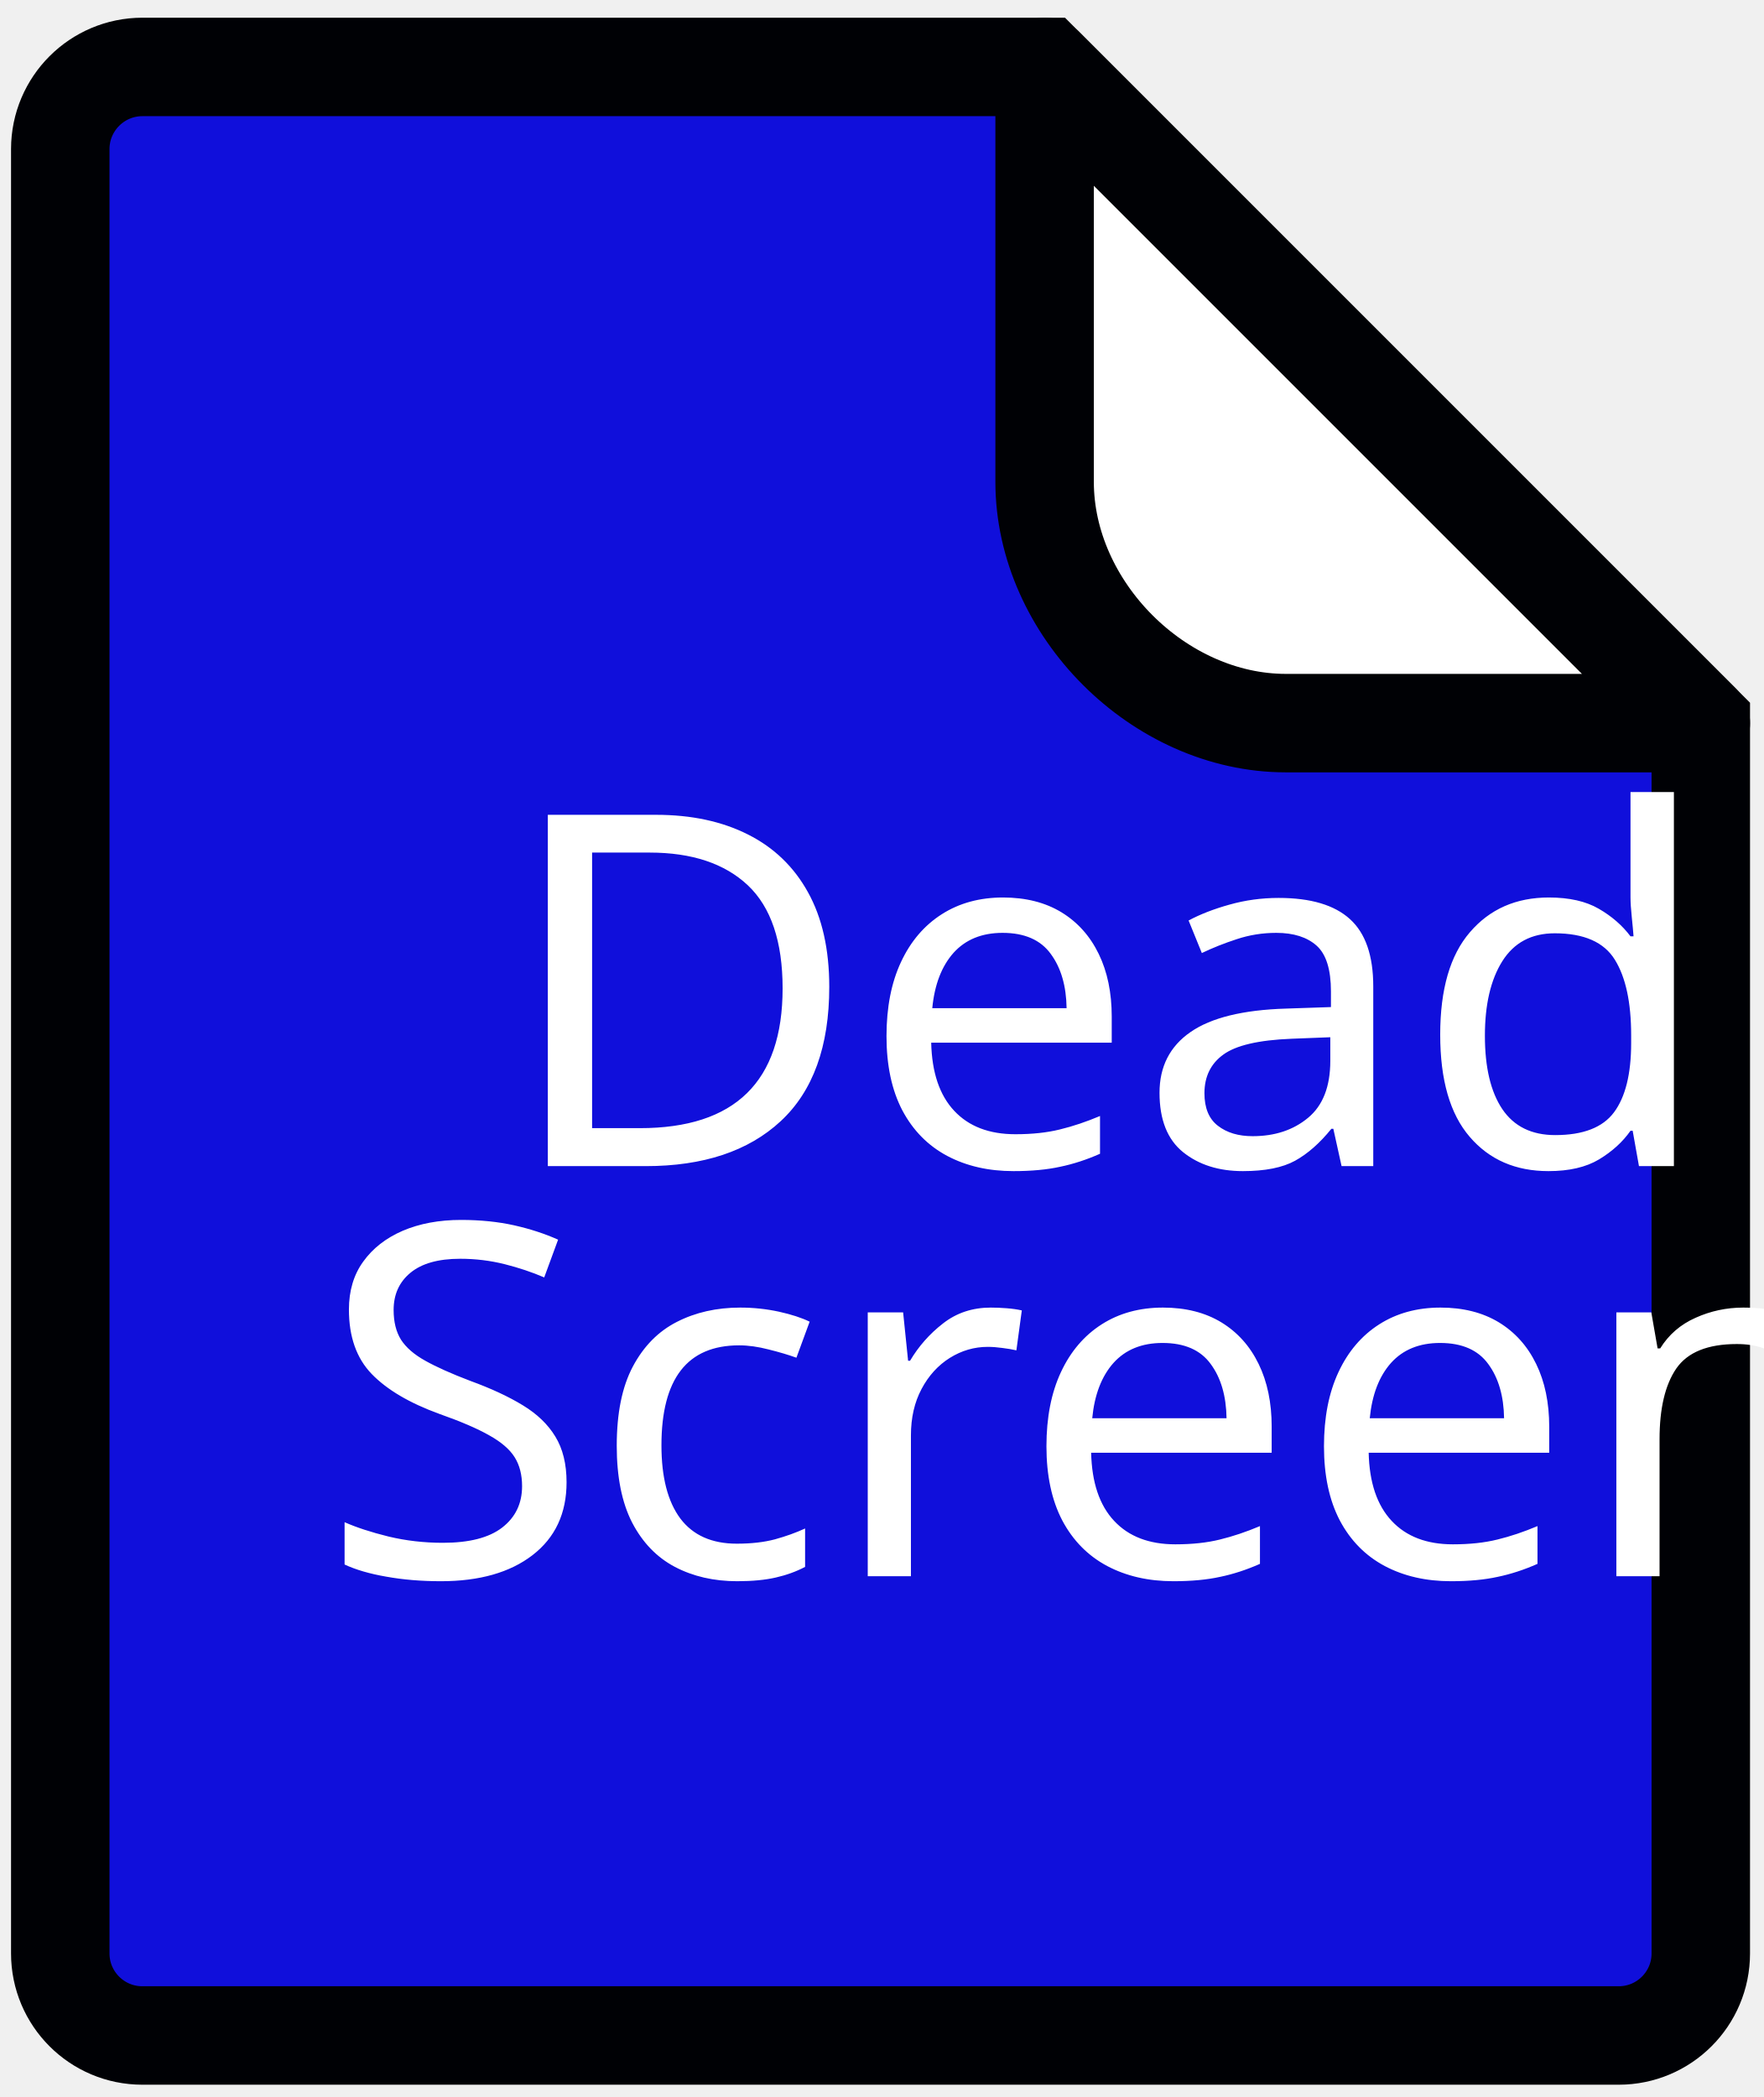
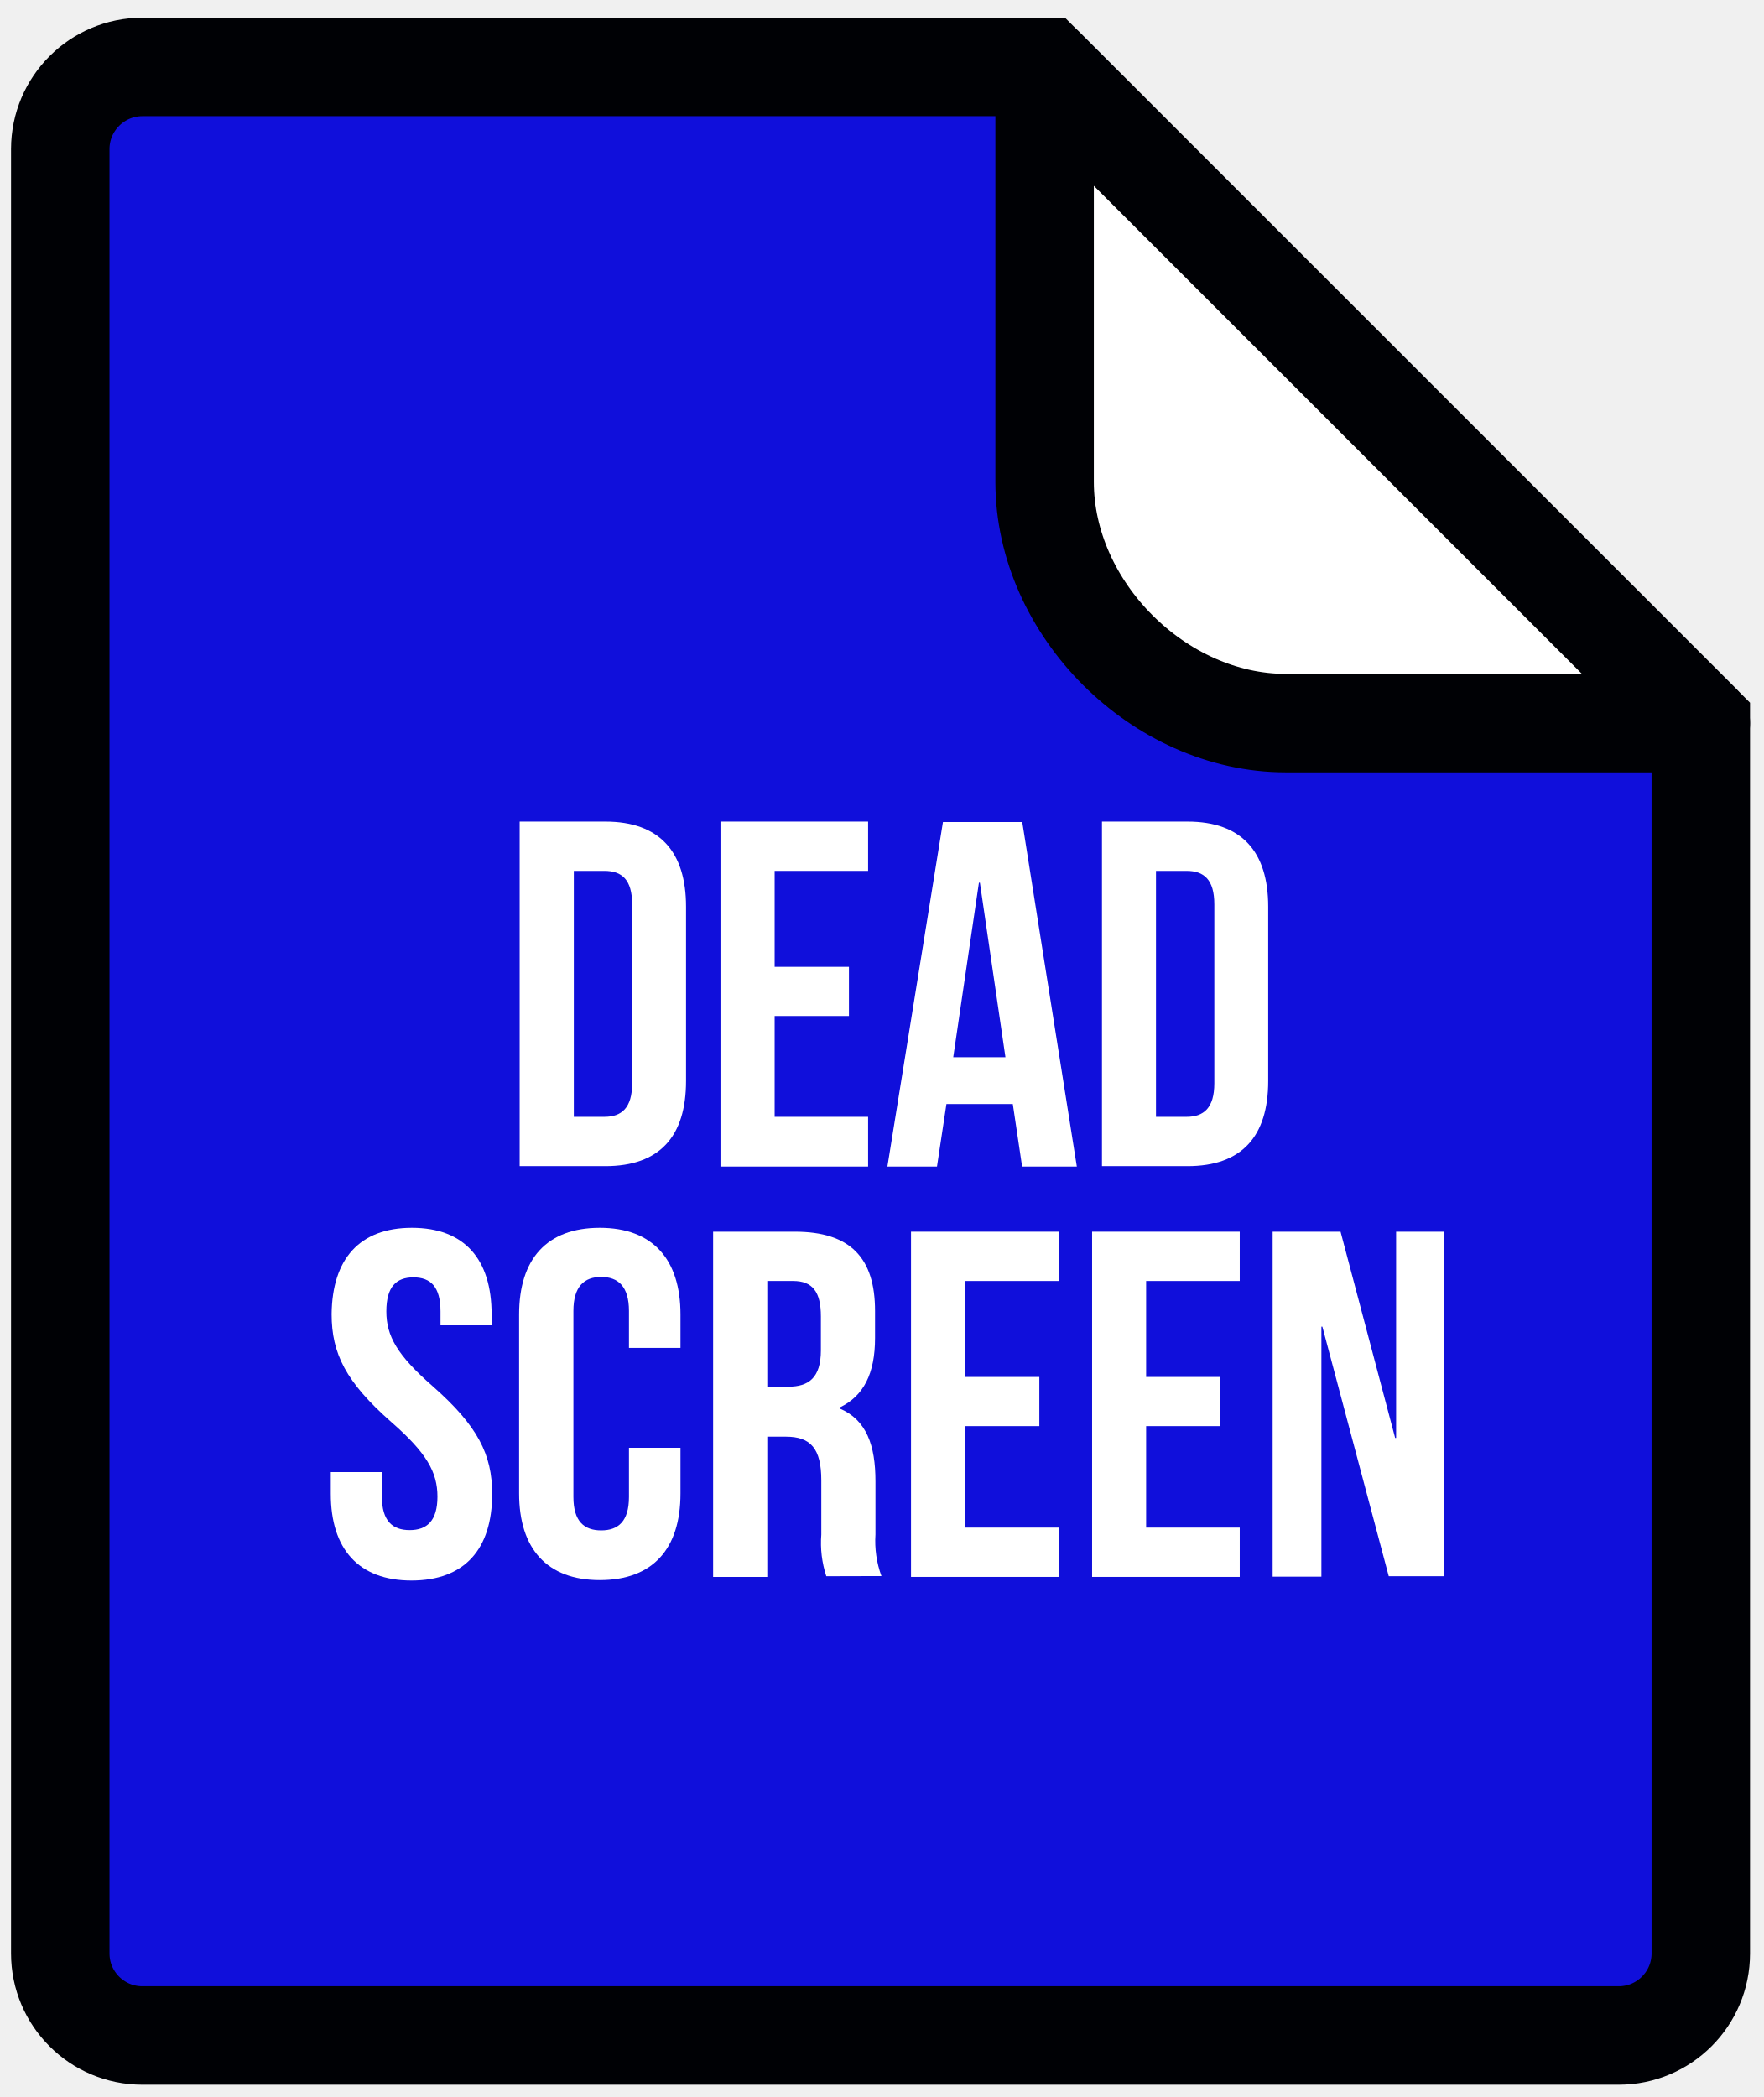
<svg xmlns="http://www.w3.org/2000/svg" id="Слой_1" data-name="Слой 1" viewBox="0 0 127 151">
  <defs>
-     <style>.cls-1{fill:#100fdb;}.cls-10,.cls-2,.cls-3,.cls-7{fill:none;}.cls-2{clip-rule:evenodd;}.cls-4{clip-path:url(#clip-path);}.cls-5{clip-path:url(#clip-path-2);}.cls-6{clip-path:url(#clip-path-3);}.cls-10,.cls-7{stroke:#000105;stroke-width:7.09px;}.cls-7{stroke-miterlimit:10;}.cls-8{clip-path:url(#clip-path-4);}.cls-11,.cls-9{fill:#fff;}.cls-10{stroke-linejoin:round;}.cls-11{font-size:35.44px;font-family:BebasNeue, Bebas Neue;}</style>
+     <style>.cls-1{fill:#100fdb;}.cls-10,.cls-2,.cls-3,.cls-7{fill:none;}.cls-2{clip-rule:evenodd;}.cls-4{clip-path:url(#clip-path);}.cls-5{clip-path:url(#clip-path-2);}.cls-6{clip-path:url(#clip-path-3);}.cls-10,.cls-7{stroke:#000105;stroke-width:7.09px;}.cls-7{stroke-miterlimit:10;}.cls-8{clip-path:url(#clip-path-4);}.cls-9{fill:#fff;}.cls-10{stroke-linejoin:round;}</style>
    <clipPath id="clip-path">
      <path class="cls-1" d="M75.22,4.82l47.25,47.25v88.59a5.91,5.91,0,0,1-5.91,5.91H10.25a5.91,5.91,0,0,1-5.91-5.91V10.73a5.92,5.92,0,0,1,5.91-5.91Z" />
    </clipPath>
    <clipPath id="clip-path-2">
      <path class="cls-2" d="M75.22,4.82l47.25,47.25v78a16.54,16.54,0,0,1-16.54,16.54H20.88A16.54,16.54,0,0,1,4.34,130V21.36A16.55,16.55,0,0,1,20.88,4.82Z" />
    </clipPath>
    <clipPath id="clip-path-3">
      <rect class="cls-3" x="-9.83" y="-10.53" width="150.02" height="178.37" />
    </clipPath>
    <clipPath id="clip-path-4">
      <path class="cls-2" d="M122.47,52.07H92.59c-9.13,0-17.37-8.24-17.37-17.37V4.82Z" />
    </clipPath>
  </defs>
  <path class="cls-1" d="M75.22,4.82l47.25,47.25v88.59a5.91,5.91,0,0,1-5.91,5.91H10.25a5.91,5.91,0,0,1-5.91-5.91V10.73a5.92,5.92,0,0,1,5.91-5.91Z" />
  <g class="cls-4">
    <rect class="cls-1" x="-9.6" y="-6.63" width="151.26" height="172.98" />
  </g>
  <g class="cls-6">
    <path class="cls-7" d="M75.22,4.82l47.25,47.25v88.59a5.91,5.91,0,0,1-5.91,5.91H10.25a5.91,5.91,0,0,1-5.91-5.91V10.73a5.92,5.92,0,0,1,5.91-5.91Z" />
  </g>
  <g class="cls-8">
    <g class="cls-6">
      <rect class="cls-9" x="69.31" y="-1.08" width="59.06" height="59.06" />
    </g>
  </g>
  <g class="cls-6">
    <path class="cls-10" d="M122.47,52.07H92.59c-9.13,0-17.37-8.24-17.37-17.37V4.82Z" />
-     <text class="cls-11" transform="translate(36.01 83.97)">Dead</text>
-     <text class="cls-11" transform="translate(23 113.5)">Screen</text>
+     <path class="cls-9" d="M37.42,59.16h6.17c3.9,0,5.81,2.17,5.81,6.13V77.84c0,4-1.91,6.13-5.81,6.13H37.42Zm3.9,3.55V80.42h2.2c1.24,0,2-.64,2-2.41V65.12c0-1.78-.74-2.41-2-2.41Z" />
+     <path class="cls-9" d="M55.78,69.62h5.35v3.54H55.78v7.26h6.73V84H51.88V59.16H62.51v3.55H55.78Z" />
+     <path class="cls-9" d="M77.54,84H73.6l-.67-4.5H68.15L67.47,84H63.9l4-24.81h5.71Zm-8.9-7.87H72.4L70.56,63.56h-.07Z" />
+     <path class="cls-9" d="M79.35,59.16h6.16c3.9,0,5.81,2.17,5.81,6.13V77.84c0,4-1.91,6.13-5.81,6.13H79.35Zm3.89,3.55V80.42h2.2c1.24,0,2-.64,2-2.41V65.12c0-1.78-.74-2.41-2-2.41Z" />
+     <path class="cls-9" d="M29.66,88.41c3.79,0,5.74,2.27,5.74,6.24v.78H31.72v-1c0-1.77-.71-2.45-1.95-2.45s-1.95.68-1.95,2.45.78,3.15,3.33,5.38c3.26,2.87,4.29,4.93,4.29,7.76,0,4-2,6.24-5.81,6.24s-5.81-2.27-5.81-6.24V106H27.5v1.77c0,1.77.78,2.41,2,2.41s2-.64,2-2.41-.78-3.15-3.33-5.38c-3.26-2.87-4.29-4.93-4.29-7.76C23.92,90.68,25.87,88.41,29.66,88.41Z" />
+     <path class="cls-9" d="M49,104.25v3.29c0,4-2,6.24-5.81,6.24s-5.81-2.27-5.81-6.24V94.65c0-4,2-6.24,5.81-6.24S49,90.68,49,94.65v2.41H45.29V94.4c0-1.77-.78-2.45-2-2.45s-2,.68-2,2.45v13.39c0,1.77.78,2.41,2,2.41s2-.64,2-2.41v-3.54Z" />
+     <path class="cls-9" d="M59.5,113.5a7.66,7.66,0,0,1-.36-3v-3.9c0-2.3-.77-3.15-2.55-3.15H55.25v10.1h-3.9V88.69h5.88c4,0,5.78,1.88,5.78,5.71v1.95c0,2.55-.82,4.18-2.55,5v.07c1.94.82,2.58,2.66,2.58,5.25v3.82a7.35,7.35,0,0,0,.43,3ZM55.25,92.24v7.61h1.52c1.45,0,2.34-.63,2.34-2.62V94.79c0-1.77-.6-2.55-2-2.55Z" />
+     <path class="cls-9" d="M69.49,99.15h5.35v3.54H69.49V110h6.74v3.55H65.6V88.69H76.23v3.55H69.49Z" />
+     <path class="cls-9" d="M82.53,99.15h5.35v3.54H82.53V110h6.74v3.55H78.64V88.69H89.27v3.55H82.53Z" />
+     <path class="cls-9" d="M95.22,95.53h-.07v18H91.64V88.69h4.89l3.93,14.85h.07V88.69H104V113.5h-4Z" />
  </g>
</svg>
